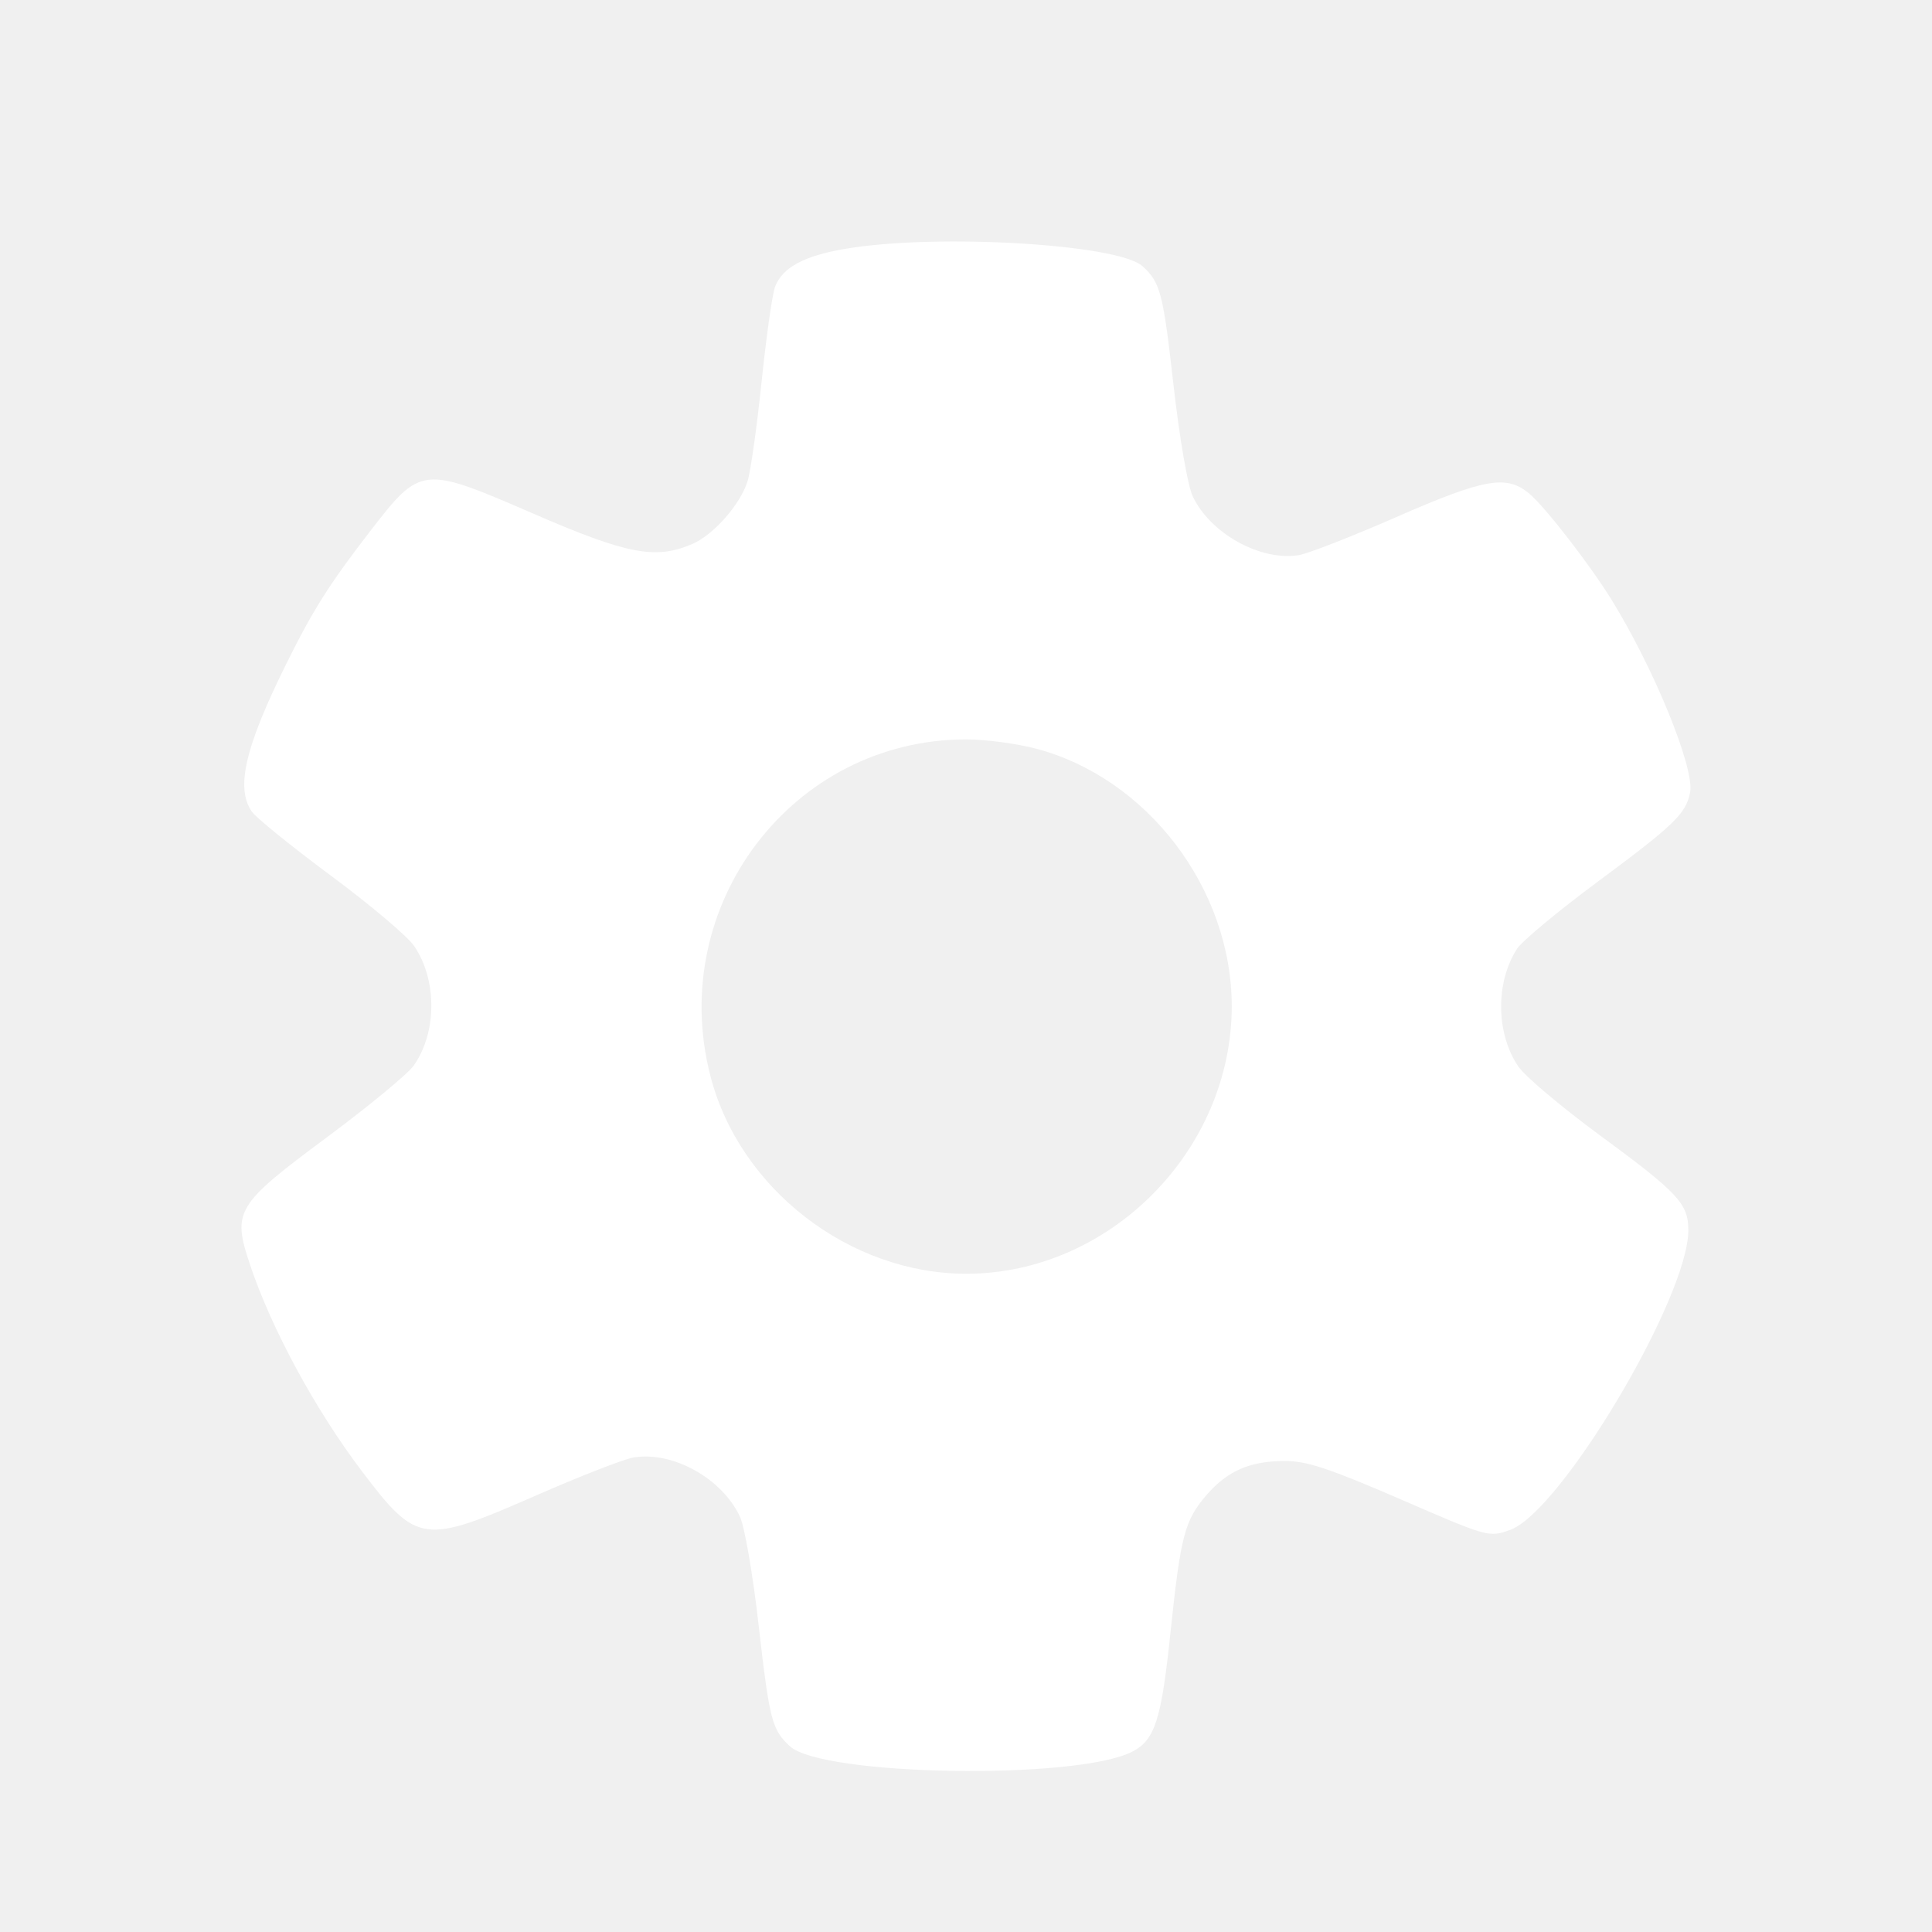
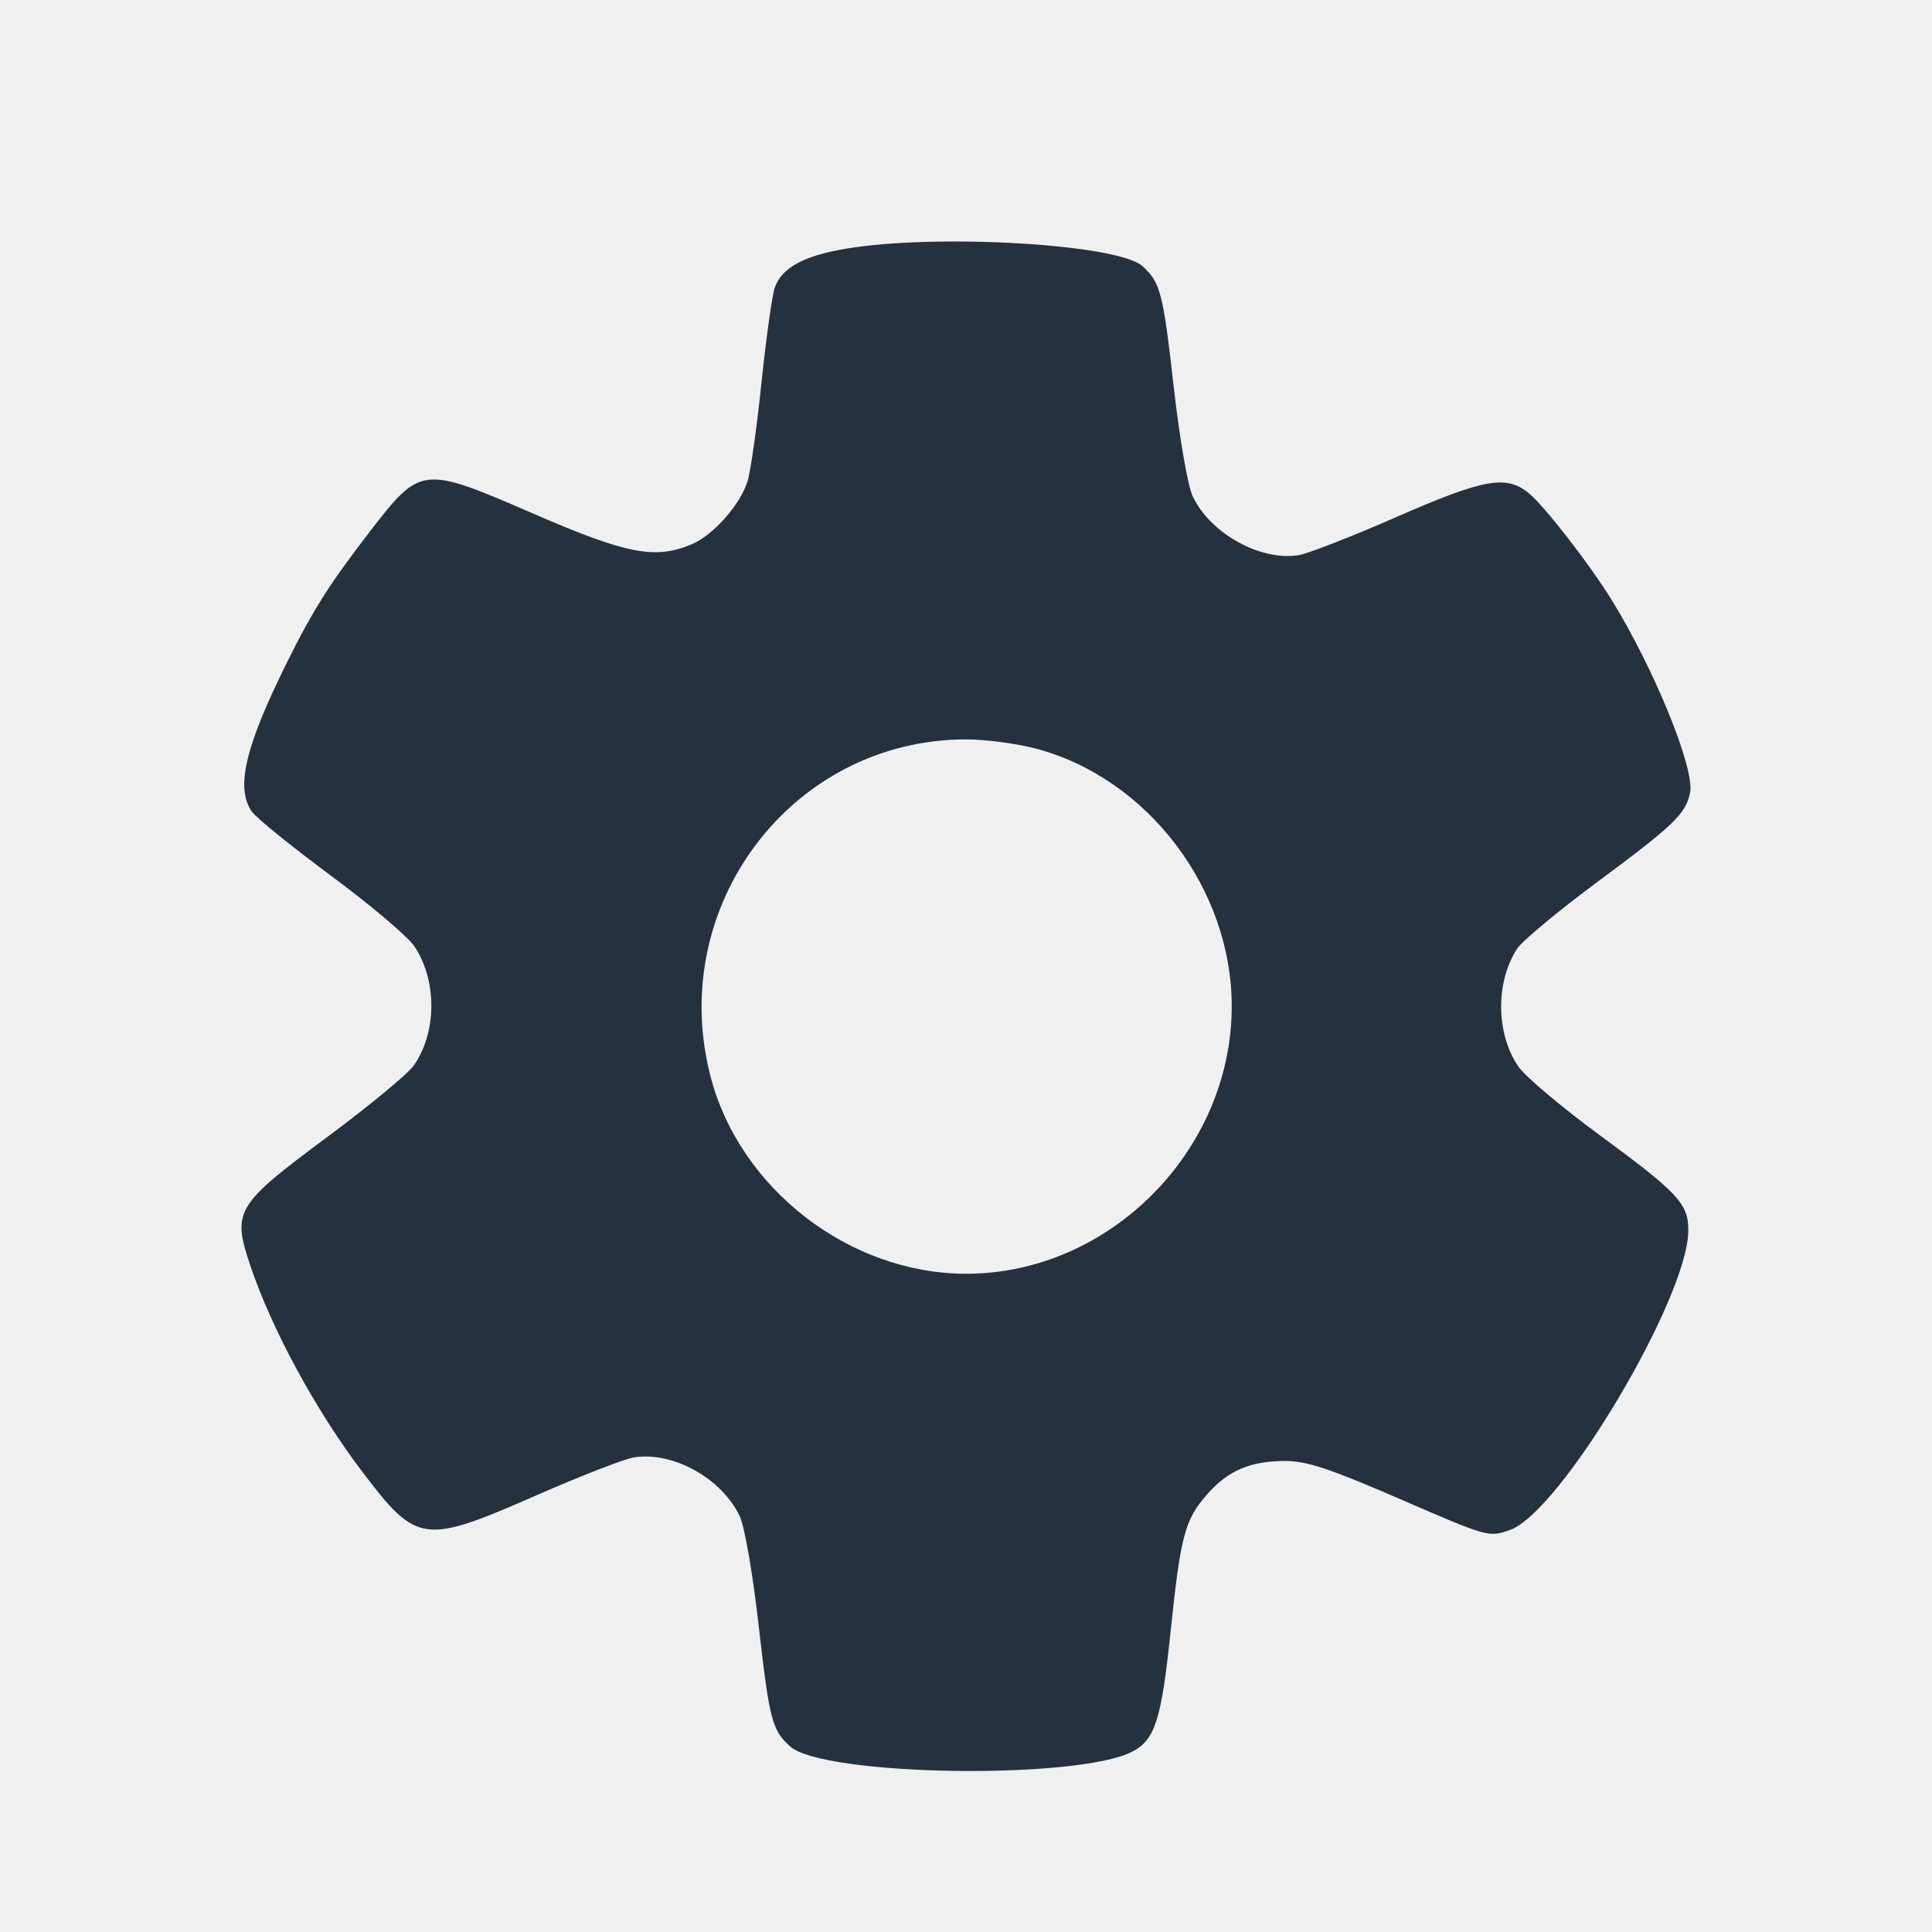
<svg xmlns="http://www.w3.org/2000/svg" width="24" height="24" viewBox="0 0 24 24" fill="none">
-   <path fill-rule="evenodd" clip-rule="evenodd" d="M10.512 3.089C9.991 3.176 9.719 3.322 9.628 3.563C9.594 3.652 9.519 4.182 9.461 4.74C9.403 5.298 9.325 5.854 9.287 5.976C9.197 6.268 8.86 6.649 8.593 6.761C8.138 6.953 7.787 6.885 6.617 6.377C5.244 5.782 5.227 5.784 4.594 6.604C4.088 7.261 3.889 7.575 3.557 8.245C3.042 9.285 2.925 9.79 3.129 10.083C3.182 10.159 3.624 10.517 4.111 10.878C4.598 11.239 5.064 11.632 5.145 11.752C5.432 12.174 5.429 12.828 5.138 13.239C5.066 13.341 4.578 13.744 4.054 14.133C2.93 14.967 2.883 15.046 3.106 15.711C3.372 16.507 3.919 17.516 4.5 18.282C5.181 19.179 5.261 19.19 6.662 18.576C7.21 18.336 7.754 18.124 7.871 18.105C8.358 18.025 8.968 18.364 9.191 18.839C9.25 18.964 9.353 19.561 9.425 20.197C9.558 21.366 9.59 21.489 9.813 21.693C10.219 22.063 13.371 22.114 14.063 21.761C14.347 21.616 14.427 21.368 14.541 20.271C14.667 19.071 14.717 18.883 14.993 18.566C15.252 18.269 15.531 18.149 15.963 18.149C16.235 18.149 16.512 18.241 17.397 18.624C18.487 19.097 18.494 19.099 18.757 19.006C19.386 18.785 20.973 16.119 20.973 15.284C20.973 14.952 20.85 14.82 19.866 14.097C19.395 13.75 18.942 13.369 18.861 13.248C18.582 12.839 18.576 12.201 18.846 11.785C18.909 11.689 19.361 11.313 19.851 10.95C20.802 10.245 20.945 10.106 20.995 9.843C21.053 9.543 20.545 8.299 20.016 7.445C19.746 7.01 19.203 6.308 19.003 6.137C18.719 5.894 18.447 5.941 17.344 6.424C16.796 6.664 16.252 6.876 16.135 6.896C15.659 6.974 15.033 6.627 14.816 6.164C14.755 6.036 14.653 5.447 14.58 4.803C14.448 3.634 14.416 3.511 14.193 3.307C13.891 3.032 11.648 2.899 10.512 3.089ZM12.866 9.299C14.254 9.664 15.301 11.04 15.301 12.5C15.301 14.294 13.783 15.823 12.003 15.823C10.554 15.823 9.188 14.769 8.826 13.37C8.276 11.248 9.843 9.185 12.003 9.185C12.239 9.185 12.627 9.236 12.866 9.299Z" fill="white" />
+   <path fill-rule="evenodd" clip-rule="evenodd" d="M10.512 3.089C9.991 3.176 9.719 3.322 9.628 3.563C9.594 3.652 9.519 4.182 9.461 4.74C9.403 5.298 9.325 5.854 9.287 5.976C9.197 6.268 8.86 6.649 8.593 6.761C8.138 6.953 7.787 6.885 6.617 6.377C5.244 5.782 5.227 5.784 4.594 6.604C4.088 7.261 3.889 7.575 3.557 8.245C3.042 9.285 2.925 9.79 3.129 10.083C3.182 10.159 3.624 10.517 4.111 10.878C4.598 11.239 5.064 11.632 5.145 11.752C5.432 12.174 5.429 12.828 5.138 13.239C5.066 13.341 4.578 13.744 4.054 14.133C2.93 14.967 2.883 15.046 3.106 15.711C3.372 16.507 3.919 17.516 4.5 18.282C5.181 19.179 5.261 19.19 6.662 18.576C7.21 18.336 7.754 18.124 7.871 18.105C8.358 18.025 8.968 18.364 9.191 18.839C9.25 18.964 9.353 19.561 9.425 20.197C9.558 21.366 9.59 21.489 9.813 21.693C10.219 22.063 13.371 22.114 14.063 21.761C14.347 21.616 14.427 21.368 14.541 20.271C14.667 19.071 14.717 18.883 14.993 18.566C15.252 18.269 15.531 18.149 15.963 18.149C16.235 18.149 16.512 18.241 17.397 18.624C18.487 19.097 18.494 19.099 18.757 19.006C19.386 18.785 20.973 16.119 20.973 15.284C20.973 14.952 20.85 14.82 19.866 14.097C19.395 13.75 18.942 13.369 18.861 13.248C18.582 12.839 18.576 12.201 18.846 11.785C18.909 11.689 19.361 11.313 19.851 10.95C20.802 10.245 20.945 10.106 20.995 9.843C21.053 9.543 20.545 8.299 20.016 7.445C19.746 7.01 19.203 6.308 19.003 6.137C18.719 5.894 18.447 5.941 17.344 6.424C16.796 6.664 16.252 6.876 16.135 6.896C15.659 6.974 15.033 6.627 14.816 6.164C14.755 6.036 14.653 5.447 14.58 4.803C14.448 3.634 14.416 3.511 14.193 3.307C13.891 3.032 11.648 2.899 10.512 3.089ZM12.866 9.299C14.254 9.664 15.301 11.04 15.301 12.5C15.301 14.294 13.783 15.823 12.003 15.823C10.554 15.823 9.188 14.769 8.826 13.37C8.276 11.248 9.843 9.185 12.003 9.185C12.239 9.185 12.627 9.236 12.866 9.299Z" fill="rgba(36, 49, 63, 1)" />
</svg>
